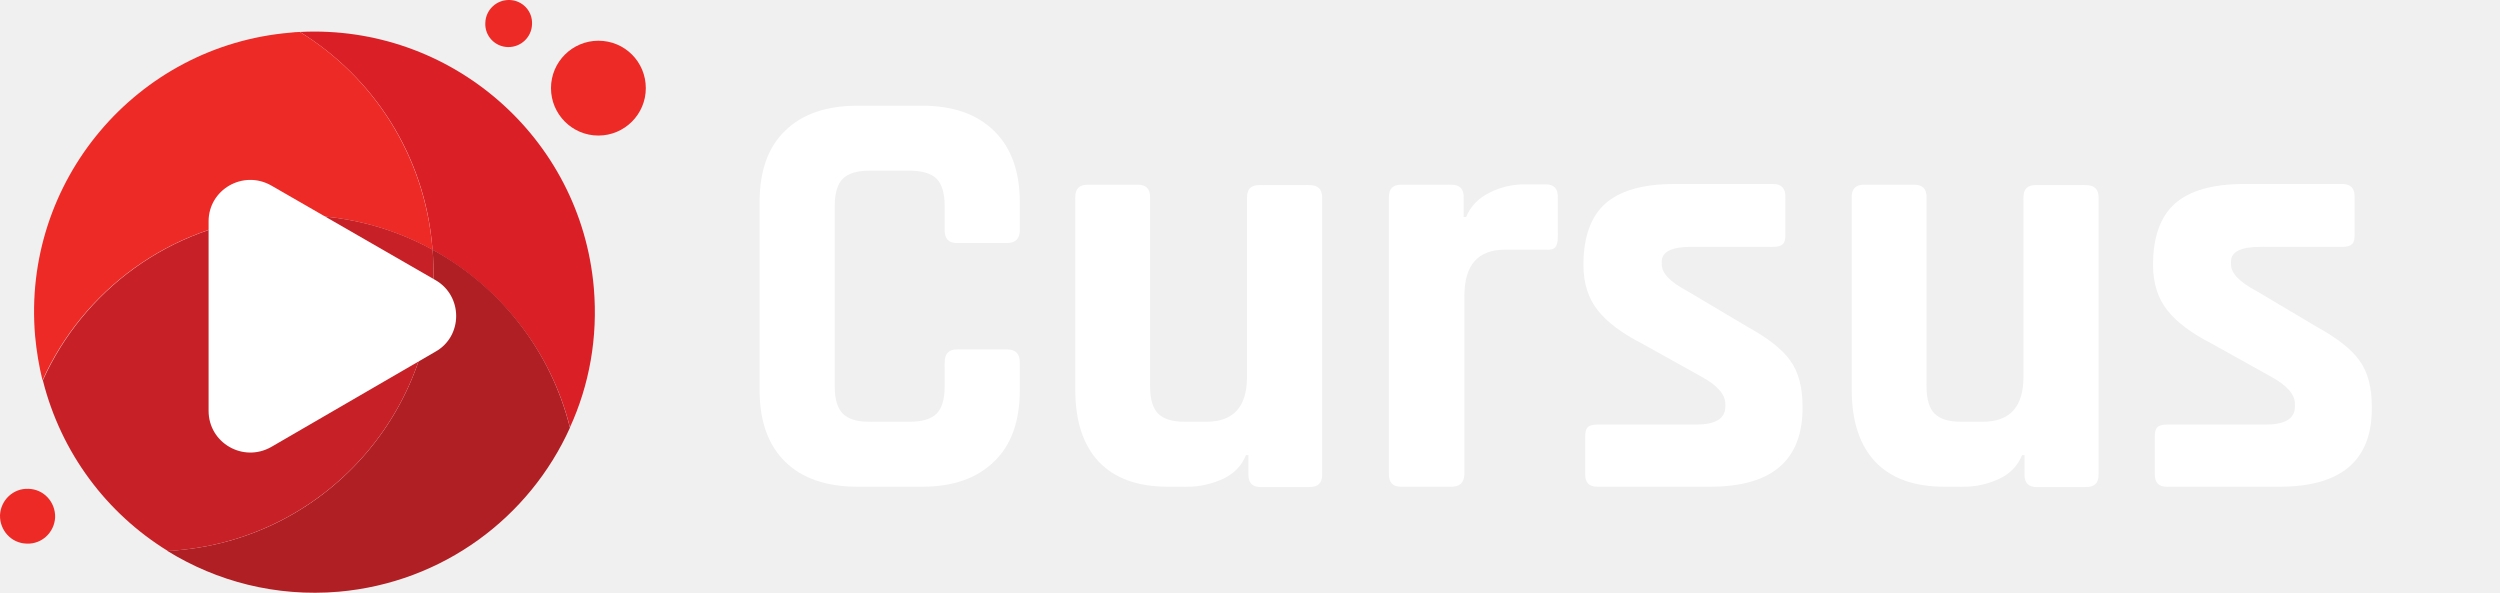
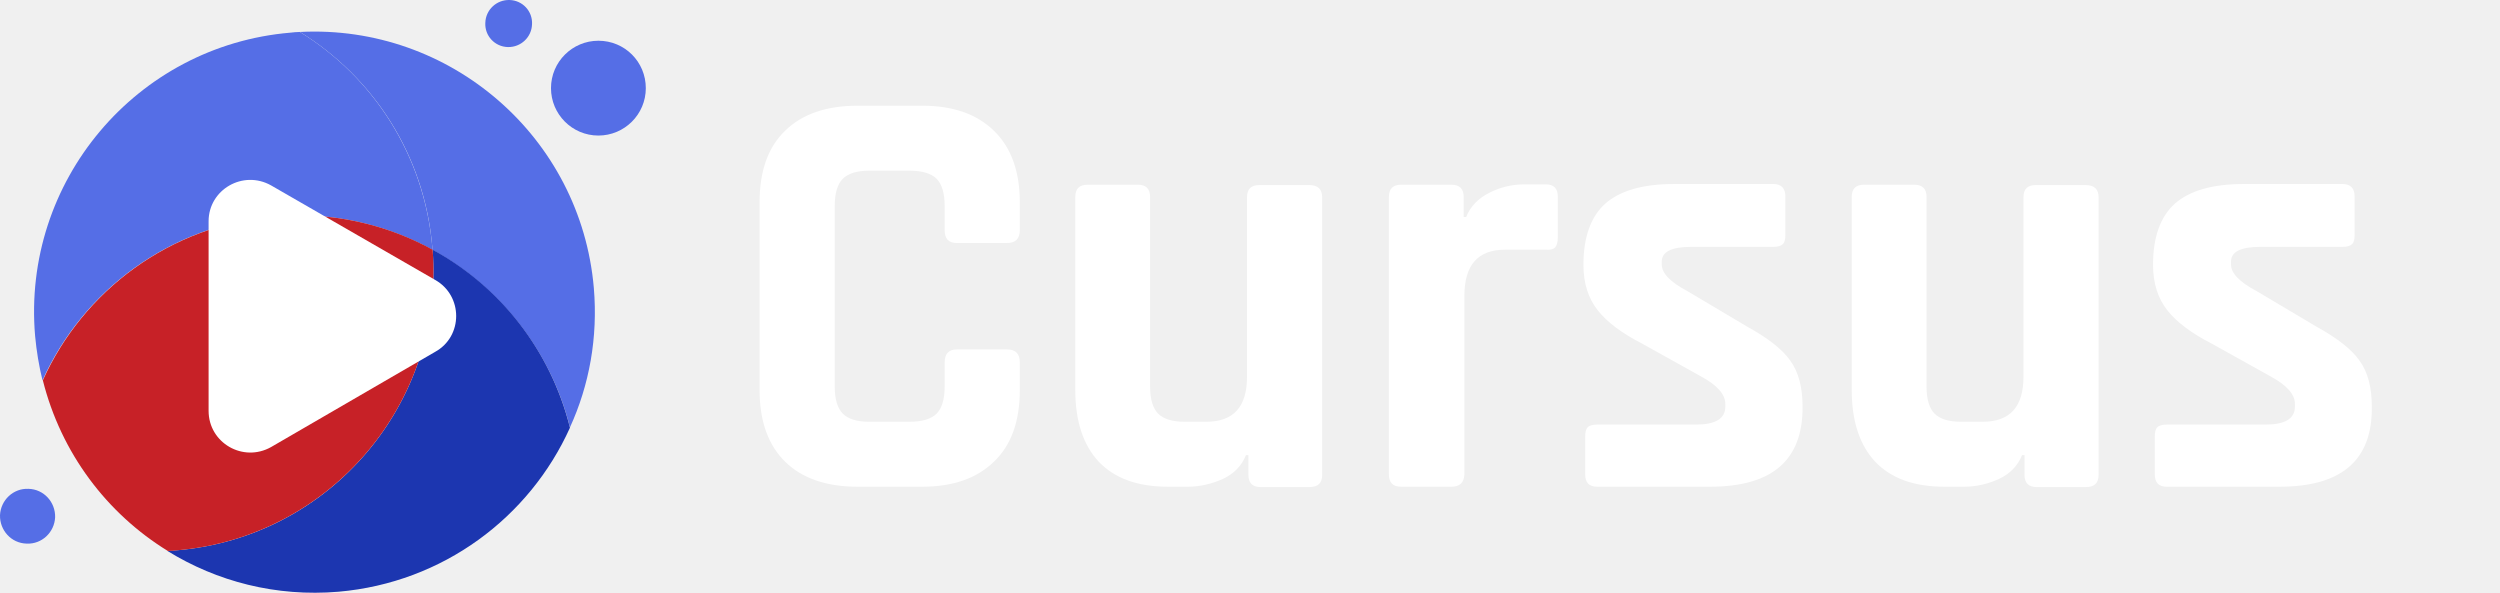
<svg xmlns="http://www.w3.org/2000/svg" version="1.1" id="Layer_1" x="0px" y="0px" viewBox="0 623.3 711.9 168.7" enable-background="new 0 623.3 711.9 168.7" xml:space="preserve">
  <g>
    <g>
      <path fill="#FFFFFF" d="M262.6,761.9h-18.4c-8.9,0-15.8-2.4-20.6-7.1c-4.8-4.7-7.3-11.5-7.3-20.4v-53.5c0-8.9,2.4-15.7,7.3-20.4    c4.8-4.7,11.7-7.1,20.6-7.1h18.4c8.8,0,15.6,2.4,20.5,7.2c4.9,4.8,7.3,11.6,7.3,20.3v7.9c0,2.5-1.2,3.7-3.7,3.7h-14.2    c-2.4,0-3.5-1.2-3.5-3.7v-6.9c0-3.6-0.8-6.2-2.3-7.7s-4.1-2.3-7.7-2.3h-11.5c-3.5,0-6,0.8-7.5,2.3s-2.3,4.1-2.3,7.7v51.5    c0,3.6,0.8,6.2,2.3,7.7s4,2.3,7.5,2.3h11.5c3.6,0,6.2-0.8,7.7-2.3s2.3-4.1,2.3-7.7v-6.9c0-2.5,1.2-3.7,3.5-3.7h14.2    c2.5,0,3.7,1.2,3.7,3.7v7.9c0,8.8-2.4,15.6-7.3,20.3C278.2,759.5,271.4,761.9,262.6,761.9z" />
      <path fill="#FFFFFF" d="M338.2,761.9h-5.6c-8.7,0-15.2-2.4-19.7-7.1c-4.4-4.7-6.7-11.5-6.7-20.4v-55c0-2.4,1.2-3.5,3.5-3.5h14.3    c2.4,0,3.5,1.2,3.5,3.5v54c0,3.6,0.8,6.2,2.3,7.7s4,2.3,7.5,2.3h6.2c7.8,0,11.6-4.3,11.6-12.8v-51.1c0-2.4,1.2-3.5,3.5-3.5h14.2    c2.5,0,3.7,1.2,3.7,3.5v79c0,2.4-1.2,3.5-3.7,3.5H359c-2.4,0-3.5-1.2-3.5-3.5v-5.6h-0.7c-1.2,3-3.4,5.3-6.6,6.8    C345,761.1,341.7,761.9,338.2,761.9z" />
      <path fill="#FFFFFF" d="M413.3,761.9H399c-2.4,0-3.5-1.2-3.5-3.5v-79c0-2.4,1.2-3.5,3.5-3.5h14.3c2.4,0,3.5,1.2,3.5,3.5v5.7h0.7    c1.2-3,3.4-5.3,6.6-6.9c3.1-1.6,6.5-2.4,10-2.4h6.1c2.3,0,3.4,1.2,3.4,3.5V691c0,1.3-0.3,2.3-0.8,2.8c-0.5,0.5-1.4,0.7-2.6,0.6    h-11.6c-7.8,0-11.6,4.4-11.6,13.2v50.8C416.9,760.7,415.7,761.9,413.3,761.9z" />
      <path fill="#FFFFFF" d="M486.9,761.9h-32.1c-2.3,0-3.4-1.2-3.4-3.5v-10.8c0-1.2,0.2-2.1,0.7-2.6c0.4-0.5,1.4-0.8,2.7-0.8H483    c5.5,0,8.3-1.7,8.3-5.1v-0.8c0-2.7-2.3-5.3-6.9-7.8l-16.7-9.3c-5.7-2.9-10-6.1-12.7-9.5c-2.7-3.4-4.1-7.7-4.1-13    c0-7.9,2.1-13.7,6.2-17.4c4.2-3.7,10.7-5.6,19.6-5.6H505c2.2,0,3.4,1.2,3.4,3.5v11c0,1.2-0.2,2.1-0.7,2.6    c-0.5,0.5-1.4,0.8-2.7,0.8h-23.5c-5.5,0-8.3,1.4-8.3,4.2v0.8c0,2.5,2.4,5,7.3,7.6l17,10.1c5.8,3.2,10,6.4,12.3,9.7    c2.4,3.3,3.5,7.7,3.5,13.1C513.4,754.4,504.6,761.9,486.9,761.9z" />
      <path fill="#FFFFFF" d="M559.3,761.9h-5.6c-8.7,0-15.2-2.4-19.7-7.1c-4.4-4.7-6.7-11.5-6.7-20.4v-55c0-2.4,1.2-3.5,3.5-3.5h14.3    c2.4,0,3.5,1.2,3.5,3.5v54c0,3.6,0.8,6.2,2.3,7.7s4,2.3,7.5,2.3h6.2c7.8,0,11.6-4.3,11.6-12.8v-51.1c0-2.4,1.2-3.5,3.5-3.5h14.2    c2.5,0,3.7,1.2,3.7,3.5v79c0,2.4-1.2,3.5-3.7,3.5H580c-2.4,0-3.5-1.2-3.5-3.5v-5.6h-0.7c-1.2,3-3.4,5.3-6.6,6.8    C566.1,761.1,562.8,761.9,559.3,761.9z" />
      <path fill="#FFFFFF" d="M649.1,761.9H617c-2.3,0-3.4-1.2-3.4-3.5v-10.8c0-1.2,0.2-2.1,0.7-2.6c0.4-0.5,1.4-0.8,2.7-0.8h28.2    c5.5,0,8.3-1.7,8.3-5.1v-0.8c0-2.7-2.3-5.3-6.9-7.8l-16.7-9.3c-5.7-2.9-10-6.1-12.7-9.5c-2.7-3.4-4.1-7.7-4.1-13    c0-7.9,2.1-13.7,6.2-17.4c4.2-3.7,10.7-5.6,19.6-5.6h28.2c2.2,0,3.4,1.2,3.4,3.5v11c0,1.2-0.2,2.1-0.7,2.6    c-0.5,0.5-1.4,0.8-2.7,0.8h-23.5c-5.5,0-8.3,1.4-8.3,4.2v0.8c0,2.5,2.4,5,7.3,7.6l17,10.1c5.8,3.2,10,6.4,12.3,9.7    c2.4,3.3,3.5,7.7,3.5,13.1C675.6,754.4,666.7,761.9,649.1,761.9z" />
    </g>
    <g>
      <path fill="#FFFFFF" d="M78.9,679.3L120,703c7.1,3.9,7.1,14.2,0,18.1l-41.1,23.9c-7.1,3.9-15.7-1.1-15.7-9v-47.5    C63.2,680.4,71.8,675.4,78.9,679.3z" />
      <g>
-         <path fill="#ED2A26" d="M183.9,648.4c0,7.5-6.1,13.5-13.5,13.5c-7.5,0-13.5-6.1-13.5-13.5c0-7.5,6.1-13.5,13.5-13.5     C177.9,634.9,183.9,640.9,183.9,648.4z" />
-         <path fill="#ED2A26" d="M151.5,630.2c-0.1,3.7-3.2,6.6-6.9,6.5c-3.7-0.1-6.6-3.2-6.4-6.9c0.1-3.7,3.2-6.6,6.9-6.5     C148.8,623.4,151.7,626.5,151.5,630.2z" />
-         <path fill="#ED2A26" d="M15.7,770.6c-0.2,4.3-3.8,7.7-8.1,7.5C3.2,778-0.1,774.3,0,770c0.2-4.3,3.8-7.7,8.1-7.5     C12.5,762.6,15.8,766.3,15.7,770.6z" />
+         <path fill="#556ee6" d="M183.9,648.4c0,7.5-6.1,13.5-13.5,13.5c-7.5,0-13.5-6.1-13.5-13.5c0-7.5,6.1-13.5,13.5-13.5     C177.9,634.9,183.9,640.9,183.9,648.4z" />
+         <path fill="#556ee6" d="M151.5,630.2c-0.1,3.7-3.2,6.6-6.9,6.5c-3.7-0.1-6.6-3.2-6.4-6.9c0.1-3.7,3.2-6.6,6.9-6.5     C148.8,623.4,151.7,626.5,151.5,630.2z" />
+         <path fill="#556ee6" d="M15.7,770.6c-0.2,4.3-3.8,7.7-8.1,7.5C3.2,778-0.1,774.3,0,770c0.2-4.3,3.8-7.7,8.1-7.5     C12.5,762.6,15.8,766.3,15.7,770.6z" />
      </g>
      <g>
-         <path fill="#DA1F27" d="M123.1,693.6c0,0.3,0,0.5,0,0.8c19.1,10.5,33.7,28.6,39.2,50.6c5.5-12,8-25.6,6.8-39.7     c-3.7-43-40.9-75.1-83.7-72.9C106.2,645.2,120.9,667.4,123.1,693.6z" />
-         <path fill="#ED2A26" d="M10,719c0.4,4.3,1.1,8.5,2.1,12.6c11.5-25.5,36.1-44.1,65.9-46.7c16.3-1.4,31.8,2.2,45.1,9.5     c0-0.3,0-0.5,0-0.8c-2.3-26.2-16.9-48.4-37.7-61.2c-0.9,0-1.8,0.1-2.7,0.2C38.8,636.3,6.2,675,10,719z" />
-         <path fill="#AF1F24" d="M123.2,694.4c3.3,43.6-29.1,81.9-72.8,85.6c-0.9,0.1-1.8,0.1-2.7,0.2c14.1,8.7,30.9,13.1,48.7,11.6     c29.8-2.6,54.4-21.2,65.9-46.7C156.8,723,142.3,704.8,123.2,694.4z" />
+         <path fill="#556ee6" d="M123.1,693.6c0,0.3,0,0.5,0,0.8c19.1,10.5,33.7,28.6,39.2,50.6c5.5-12,8-25.6,6.8-39.7     c-3.7-43-40.9-75.1-83.7-72.9C106.2,645.2,120.9,667.4,123.1,693.6z" />
+         <path fill="#556ee6" d="M10,719c0.4,4.3,1.1,8.5,2.1,12.6c11.5-25.5,36.1-44.1,65.9-46.7c16.3-1.4,31.8,2.2,45.1,9.5     c0-0.3,0-0.5,0-0.8c-2.3-26.2-16.9-48.4-37.7-61.2c-0.9,0-1.8,0.1-2.7,0.2C38.8,636.3,6.2,675,10,719z" />
+         <path fill="#1c36b0" d="M123.2,694.4c3.3,43.6-29.1,81.9-72.8,85.6c-0.9,0.1-1.8,0.1-2.7,0.2c14.1,8.7,30.9,13.1,48.7,11.6     c29.8-2.6,54.4-21.2,65.9-46.7C156.8,723,142.3,704.8,123.2,694.4z" />
        <path fill="#C72127" d="M123.2,694.4c-13.3-7.3-28.9-10.9-45.1-9.5c-29.8,2.6-54.4,21.2-65.9,46.7c5.2,20.7,18.2,37.9,35.6,48.6     c0.9,0,1.8-0.1,2.7-0.2C94.1,776.2,126.5,738,123.2,694.4z" />
      </g>
      <path fill="#FFFFFF" d="M77.2,676.1l46.7,26.9c8,4.5,8,16.1,0,20.5l-46.7,27.1c-8,4.5-17.8-1.2-17.8-10.3v-54    C59.4,677.3,69.2,671.6,77.2,676.1z" />
    </g>
  </g>
</svg>
